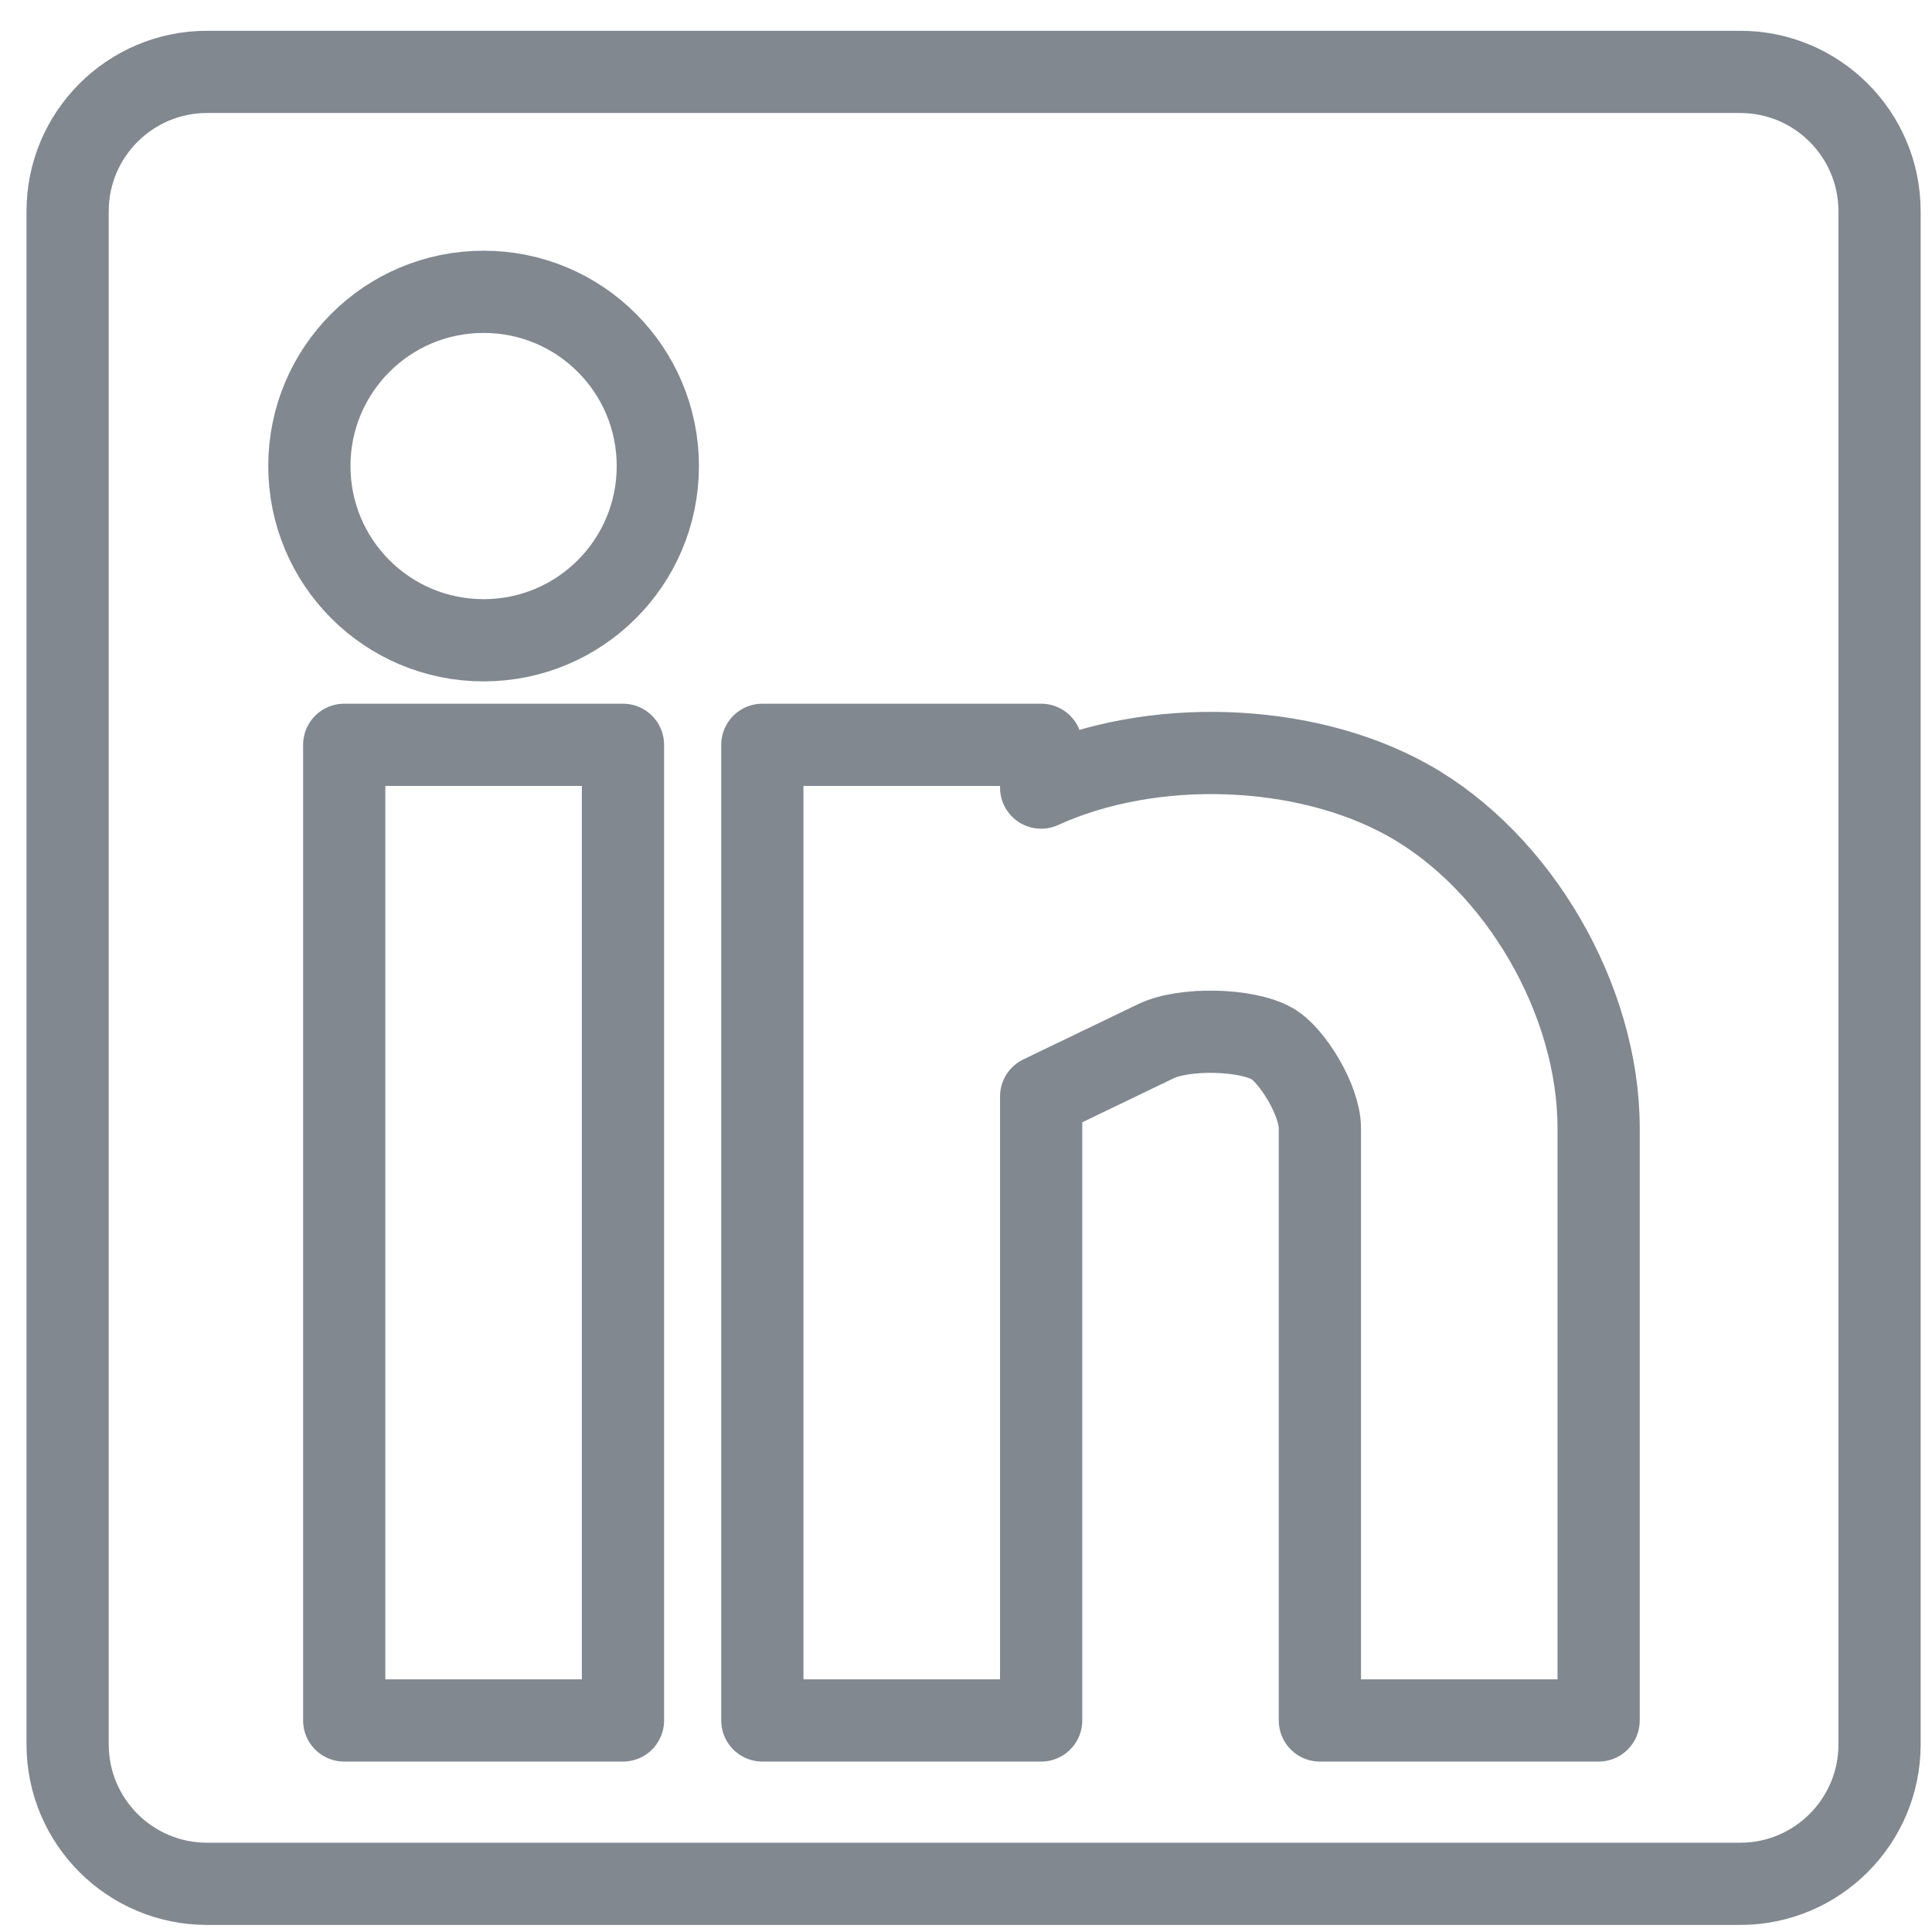
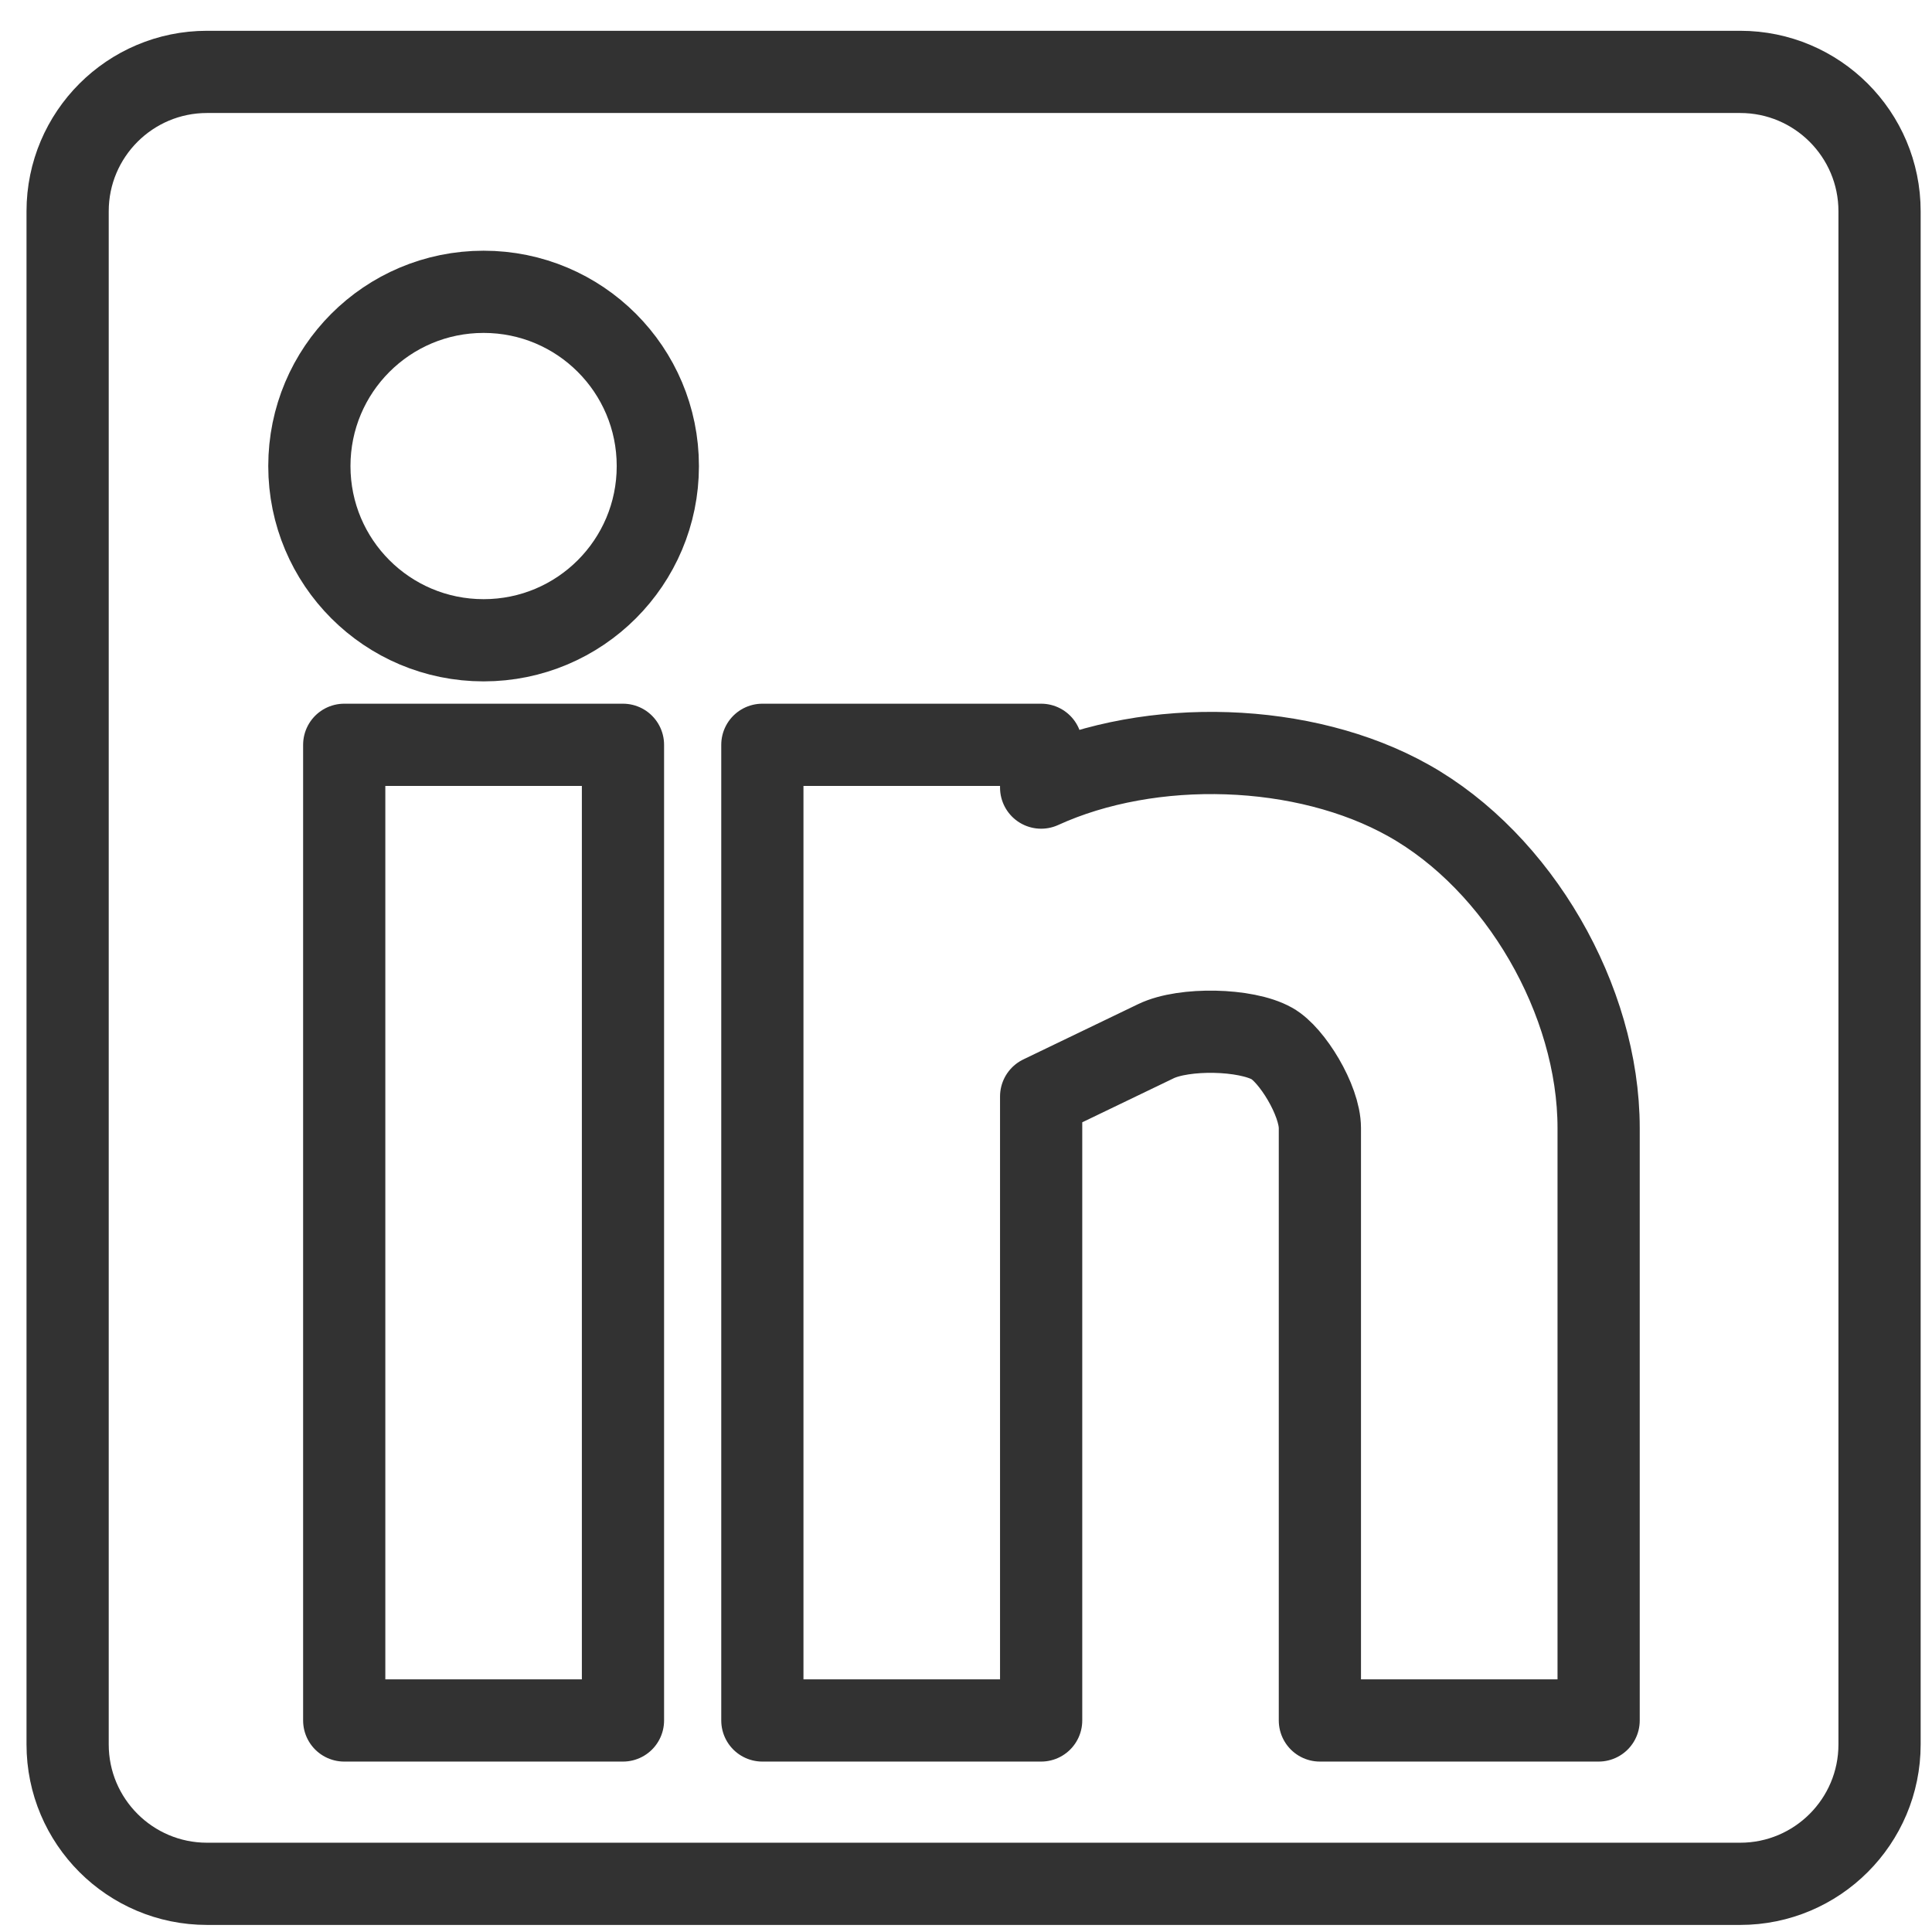
<svg xmlns="http://www.w3.org/2000/svg" width="47px" height="47px" viewBox="0 0 47 47" version="1.1">
  <g stroke="none" stroke-width="1" fill="none" fill-rule="evenodd">
    <g transform="translate(-112, -109)" fill-rule="nonzero">
-       <g transform="translate(113, 110)" fill="none" stroke="#81888F" stroke-linejoin="round" stroke-width="2">
+       <g transform="translate(113, 110)" fill="none" stroke="#323232" stroke-linejoin="round" stroke-width="2">
        <path d="M41.334,0.749 L4.036,0.749 C2.164,0.749 0.645,2.268 0.645,4.139 L0.645,41.437 C0.645,43.309 2.164,44.828 4.036,44.828 L41.334,44.828 C43.205,44.828 44.724,43.309 44.724,41.437 L44.724,4.139 C44.724,2.268 43.205,0.749 41.334,0.749 Z M14.155,40.854 L7.374,40.854 L7.374,17.119 L14.155,17.119 L14.155,40.854 Z M10.765,14.576 C8.42,14.576 6.526,12.679 6.526,10.338 C6.526,7.996 8.42,6.099 10.765,6.099 C13.109,6.099 15.003,7.996 15.003,10.338 C15.003,12.679 13.109,14.576 10.765,14.576 Z M37.89,40.854 L31.109,40.854 L31.109,26.443 C31.109,25.765 30.426,24.655 29.944,24.387 C29.308,24.029 27.806,23.999 27.121,24.329 L24.328,25.674 L24.328,40.854 L17.546,40.854 L17.546,17.119 L24.328,17.119 L24.328,18.16 C27.011,16.934 30.736,17.054 33.262,18.472 C35.944,19.974 37.89,23.327 37.89,26.443 L37.89,40.854 Z" />
      </g>
    </g>
  </g>
</svg>
